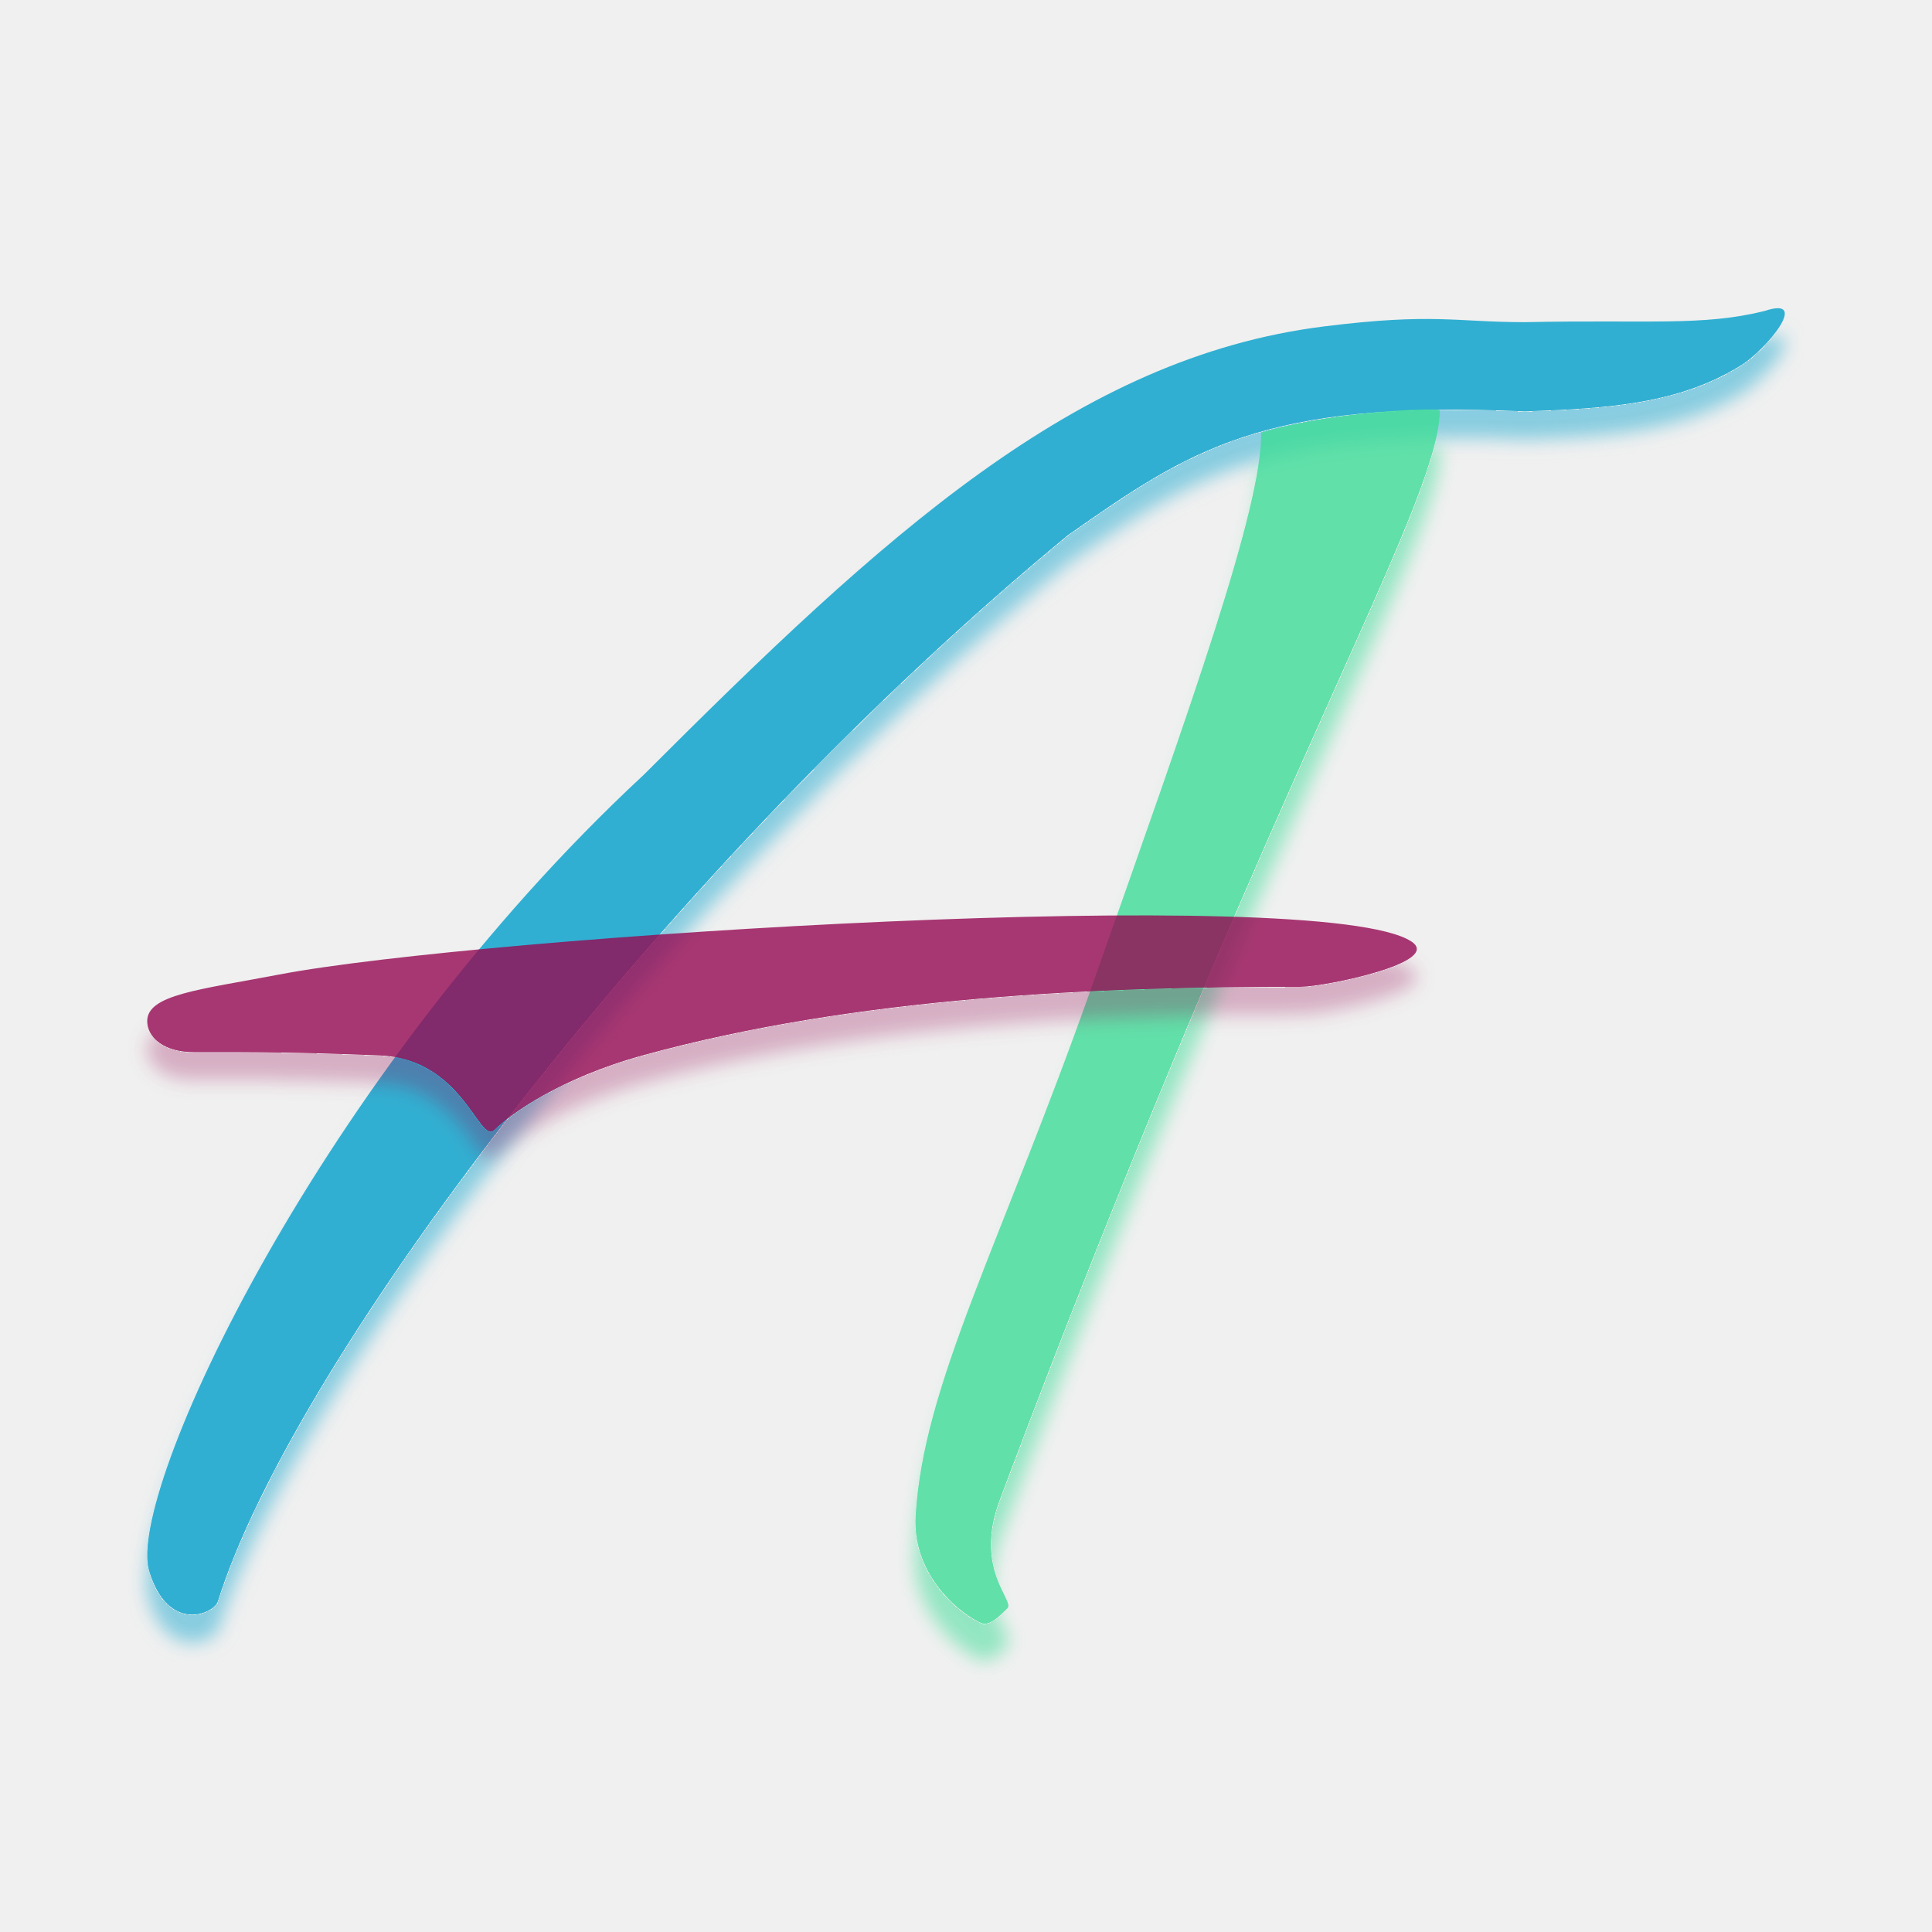
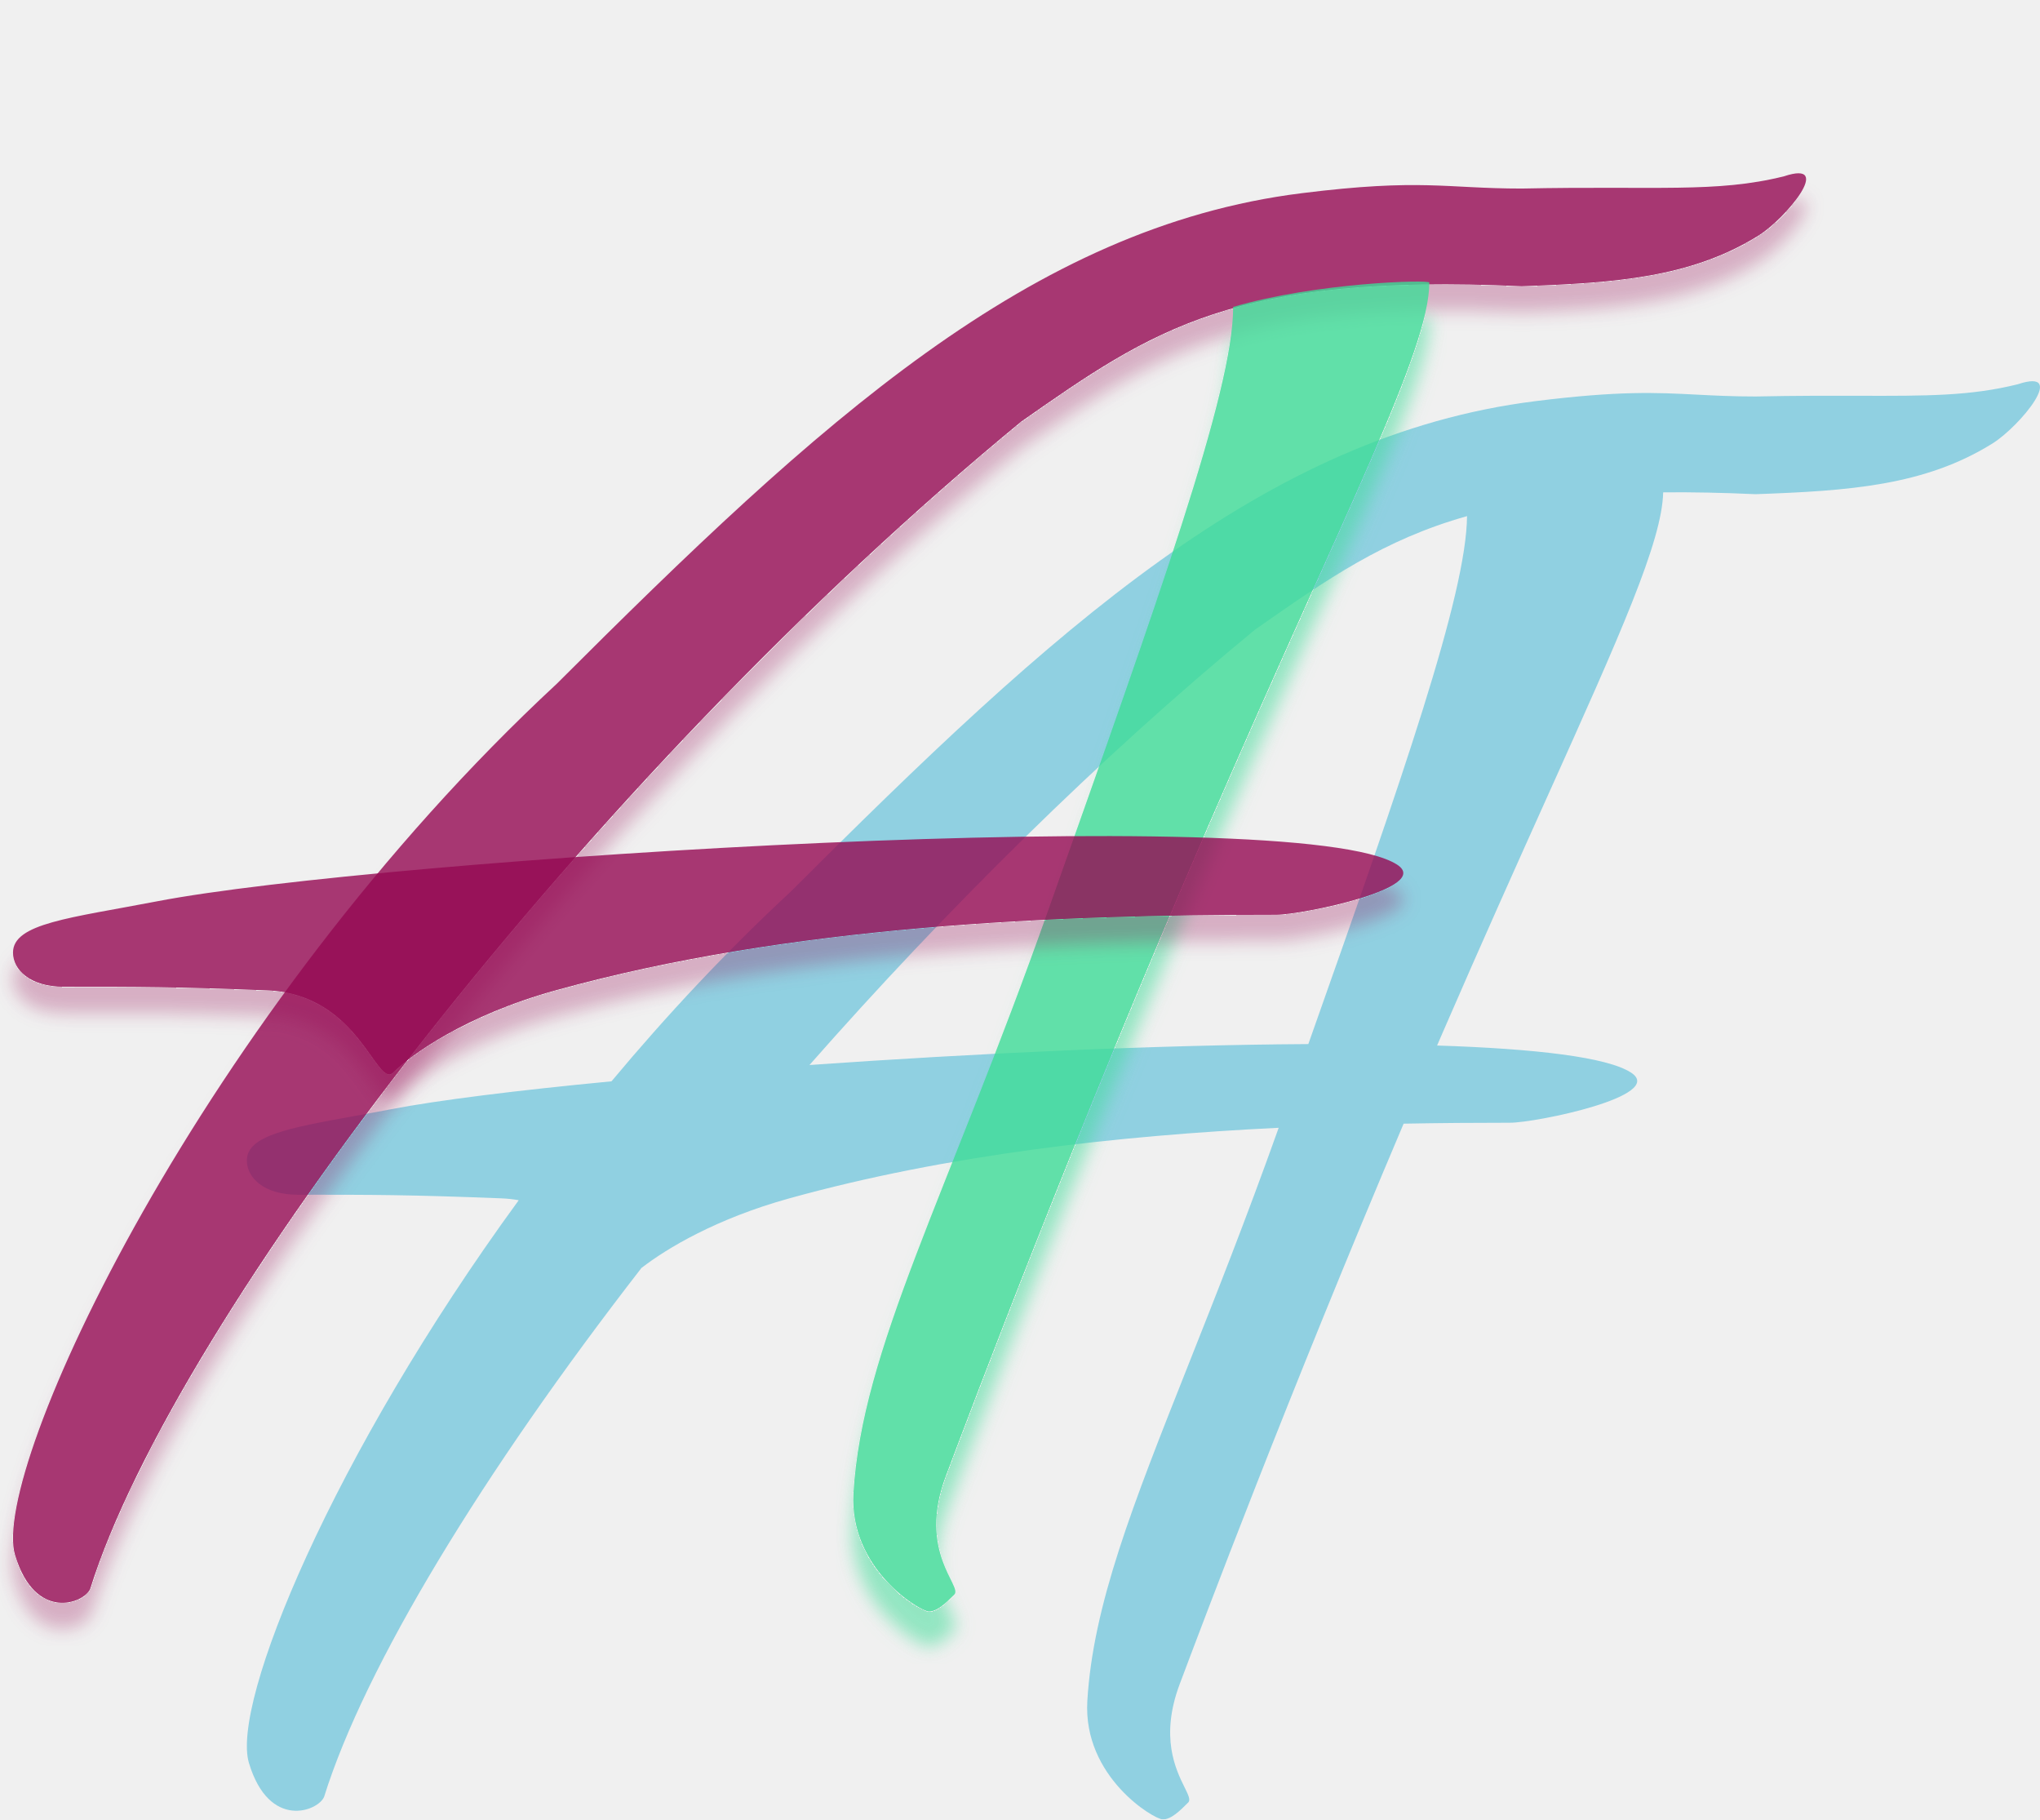
- <svg xmlns="http://www.w3.org/2000/svg" width="420" height="420" viewBox="0 0 420 420" fill="none">
-   <g opacity="0.8" filter="url(#filter0_d_1384_254)">
-     <path d="M232.182 116.329C146.481 186.905 64.139 294.45 47.335 348.223C46.214 351.023 36.441 354.944 32.408 341.501C27.367 324.697 69.378 233.956 139.955 168.421C192.049 116.329 234.06 77.68 287.834 70.959C311.677 67.978 316.401 70.034 331.525 70.034C358.238 69.472 370.175 70.958 383.618 67.597C393.701 64.237 383.954 76 378.577 79.36C365.134 87.762 349.986 88.79 331.525 89.443C274.39 86.838 258.435 97.949 232.182 116.329Z" fill="#019FCB" />
-   </g>
-   <g opacity="0.8" filter="url(#filter1_d_1384_254)">
-     <path d="M237.647 213.614C259.211 152.485 274.185 110.828 274.185 94.034C290.56 89.194 313 88.588 313 89.194C313 102.732 296.476 134.076 269.356 196.82C242.502 258.95 222.361 312.685 217.323 326.126L217.321 326.13C211.656 341.244 220.678 347.962 218.999 349.641L218.999 349.642C217.321 351.321 215.642 353 213.964 353C212.285 353 198.152 344.603 199.04 329.489C200.718 300.94 217.505 270.712 237.647 213.614Z" fill="#3DDC97" />
-   </g>
-   <g opacity="0.8" filter="url(#filter2_d_1384_254)">
-     <path d="M60.607 211.868C43.372 215.163 32 216.207 32 221.987C32 225.359 35.366 228.732 42.097 228.732C57.335 228.732 64.115 228.732 82.484 229.444C100.853 230.156 104.159 248.968 107.525 245.596C110.891 242.223 121.785 234.378 139.7 229.444C186.514 216.548 239.231 214.531 282.739 214.531C287.947 214.531 313.9 209.228 306.769 204.636C287.1 191.97 104.713 203.437 60.607 211.868Z" fill="#950952" />
+ <svg xmlns="http://www.w3.org/2000/svg" width="471" height="420" viewBox="0 0 471 420" fill="none">
+   <g clip-path="url(#clip0_1397_193)">
+     <path opacity="0.4" fill-rule="evenodd" clip-rule="evenodd" d="M148.093 292.708C111.368 340.04 84.251 384.662 74.833 414.773C73.53 418.027 62.165 422.583 57.474 406.962C53.321 393.129 76.632 336.173 119.764 277.061C118.489 276.831 117.141 276.681 115.715 276.626C94.351 275.792 86.466 275.792 68.743 275.792C60.914 275.792 57 271.846 57 267.899C57 262.144 66.576 260.402 81.781 257.635C84.445 257.15 87.282 256.634 90.272 256.059C101.136 253.969 119.216 251.72 141.185 249.613C153.786 234.518 167.615 219.699 182.544 205.848C243.125 145.319 291.98 100.41 354.515 92.6C373.899 90.178 382.417 90.618 391.797 91.101C395.834 91.309 400.032 91.525 405.324 91.525C414.657 91.329 422.439 91.348 429.183 91.364C444.888 91.402 454.968 91.426 465.904 88.694C477.63 84.789 466.295 98.457 460.042 102.362C444.408 112.125 426.793 113.319 405.324 114.078C397.598 113.726 390.52 113.589 383.995 113.657C383.752 124.963 374.053 146.527 357.287 183.806L357.287 183.806L357.285 183.81C350.366 199.196 342.242 217.259 333.082 238.382C332.652 239.373 332.224 240.362 331.797 241.35C354.474 242.082 371.042 244.015 376.568 247.595C384.862 252.969 354.677 259.174 348.62 259.174C340.678 259.174 332.473 259.232 324.071 259.389C297.299 322.474 277.676 374.657 272.377 388.749L272.375 388.754C267.777 400.982 271.472 408.484 273.487 412.574C274.369 414.363 274.929 415.5 274.333 416.094L274.332 416.095C272.374 418.048 270.416 420 268.458 420C266.5 420 250.011 410.235 251.047 392.66C252.349 370.574 261.452 347.623 274.32 315.184L274.32 315.184C280.558 299.459 287.68 281.505 295.226 260.339C257.996 262.153 218.599 266.554 182.26 276.626C165.459 281.282 153.966 288.153 148.093 292.708ZM186.892 245.85C225.011 243.162 267.079 241.217 302.07 241.017C323.856 179.467 338.558 137.248 338.714 119.144C319.509 124.554 306.43 133.683 289.796 145.318C253.856 174.891 218.425 210.05 186.892 245.85Z" fill="#019FCB" />
+     <g opacity="0.8" filter="url(#filter0_d_1397_193)">
+       <path d="M235.796 97.319C136.132 179.326 40.375 304.291 20.833 366.773C19.53 370.027 8.165 374.583 3.474 358.962C-2.388 339.437 46.468 233.998 128.544 157.848C189.125 97.319 237.98 52.41 300.515 44.6C328.242 41.136 333.736 43.525 351.324 43.525C382.389 42.873 396.271 44.599 411.904 40.694C423.63 36.789 412.295 50.457 406.042 54.362C390.408 64.125 372.793 65.319 351.324 66.078C284.881 63.051 266.327 75.962 235.796 97.319Z" fill="#950952" />
+     </g>
+     <g opacity="0.8" filter="url(#filter1_d_1397_193)">
+       <path d="M242.088 209.911C267.247 138.826 284.716 90.383 284.716 70.854C303.82 65.225 330 64.522 330 65.225C330 80.969 310.722 117.417 279.082 190.382C247.752 262.632 224.254 325.119 218.377 340.749L218.375 340.754C211.766 358.33 222.291 366.141 220.333 368.094L220.332 368.095C218.374 370.048 216.416 372 214.458 372C212.5 372 196.011 362.235 197.047 344.66C199.004 311.46 218.589 276.309 242.088 209.911Z" fill="#3DDC97" />
+     </g>
+     <g opacity="0.8" filter="url(#filter2_d_1397_193)">
+       <path d="M36.272 208.059C16.226 211.914 3 213.136 3 219.899C3 223.846 6.914 227.792 14.743 227.792C32.466 227.792 40.351 227.792 61.715 228.626C83.079 229.459 86.925 251.474 90.839 247.527C94.753 243.58 107.424 234.4 128.26 228.626C182.707 213.535 244.018 211.174 294.62 211.174C300.677 211.174 330.862 204.969 322.568 199.595C299.692 184.773 87.568 198.192 36.272 208.059Z" fill="#950952" />
+     </g>
  </g>
  <defs>
-     <filter id="filter0_d_1384_254" x="28" y="67" width="364" height="294" filterUnits="userSpaceOnUse" color-interpolation-filters="sRGB">
+     <filter id="filter0_d_1397_193" x="-1" y="40" width="422" height="340" filterUnits="userSpaceOnUse" color-interpolation-filters="sRGB">
      <feFlood flood-opacity="0" result="BackgroundImageFix" />
      <feColorMatrix in="SourceAlpha" type="matrix" values="0 0 0 0 0 0 0 0 0 0 0 0 0 0 0 0 0 0 127 0" result="hardAlpha" />
      <feOffset dy="6" />
      <feGaussianBlur stdDeviation="2" />
      <feComposite in2="hardAlpha" operator="out" />
-       <feColorMatrix type="matrix" values="0 0 0 0 0.004 0 0 0 0 0.624 0 0 0 0 0.796 0 0 0 0.55 0" />
-       <feBlend mode="normal" in2="BackgroundImageFix" result="effect1_dropShadow_1384_254" />
-       <feBlend mode="normal" in="SourceGraphic" in2="effect1_dropShadow_1384_254" result="shape" />
+       <feColorMatrix type="matrix" values="0 0 0 0 0.584 0 0 0 0 0.035 0 0 0 0 0.322 0 0 0 0.35 0" />
+       <feBlend mode="normal" in2="BackgroundImageFix" result="effect1_dropShadow_1397_193" />
+       <feBlend mode="normal" in="SourceGraphic" in2="effect1_dropShadow_1397_193" result="shape" />
    </filter>
-     <filter id="filter1_d_1384_254" x="195" y="89" width="122" height="276" filterUnits="userSpaceOnUse" color-interpolation-filters="sRGB">
+     <filter id="filter1_d_1397_193" x="193" y="65" width="141" height="319" filterUnits="userSpaceOnUse" color-interpolation-filters="sRGB">
      <feFlood flood-opacity="0" result="BackgroundImageFix" />
      <feColorMatrix in="SourceAlpha" type="matrix" values="0 0 0 0 0 0 0 0 0 0 0 0 0 0 0 0 0 0 127 0" result="hardAlpha" />
      <feOffset dy="8" />
      <feGaussianBlur stdDeviation="2" />
      <feComposite in2="hardAlpha" operator="out" />
      <feColorMatrix type="matrix" values="0 0 0 0 0.239 0 0 0 0 0.863 0 0 0 0 0.592 0 0 0 0.65 0" />
-       <feBlend mode="normal" in2="BackgroundImageFix" result="effect1_dropShadow_1384_254" />
-       <feBlend mode="normal" in="SourceGraphic" in2="effect1_dropShadow_1384_254" result="shape" />
+       <feBlend mode="normal" in2="BackgroundImageFix" result="effect1_dropShadow_1397_193" />
+       <feBlend mode="normal" in="SourceGraphic" in2="effect1_dropShadow_1397_193" result="shape" />
    </filter>
-     <filter id="filter2_d_1384_254" x="28" y="199" width="284" height="57" filterUnits="userSpaceOnUse" color-interpolation-filters="sRGB">
+     <filter id="filter2_d_1397_193" x="-1" y="193" width="329" height="65" filterUnits="userSpaceOnUse" color-interpolation-filters="sRGB">
      <feFlood flood-opacity="0" result="BackgroundImageFix" />
      <feColorMatrix in="SourceAlpha" type="matrix" values="0 0 0 0 0 0 0 0 0 0 0 0 0 0 0 0 0 0 127 0" result="hardAlpha" />
      <feOffset dy="6" />
      <feGaussianBlur stdDeviation="2" />
      <feComposite in2="hardAlpha" operator="out" />
      <feColorMatrix type="matrix" values="0 0 0 0 0.584 0 0 0 0 0.035 0 0 0 0 0.322 0 0 0 0.35 0" />
-       <feBlend mode="normal" in2="BackgroundImageFix" result="effect1_dropShadow_1384_254" />
-       <feBlend mode="normal" in="SourceGraphic" in2="effect1_dropShadow_1384_254" result="shape" />
+       <feBlend mode="normal" in2="BackgroundImageFix" result="effect1_dropShadow_1397_193" />
+       <feBlend mode="normal" in="SourceGraphic" in2="effect1_dropShadow_1397_193" result="shape" />
    </filter>
+     <clipPath id="clip0_1397_193">
+       <rect width="471" height="420" fill="white" />
+     </clipPath>
  </defs>
</svg>
